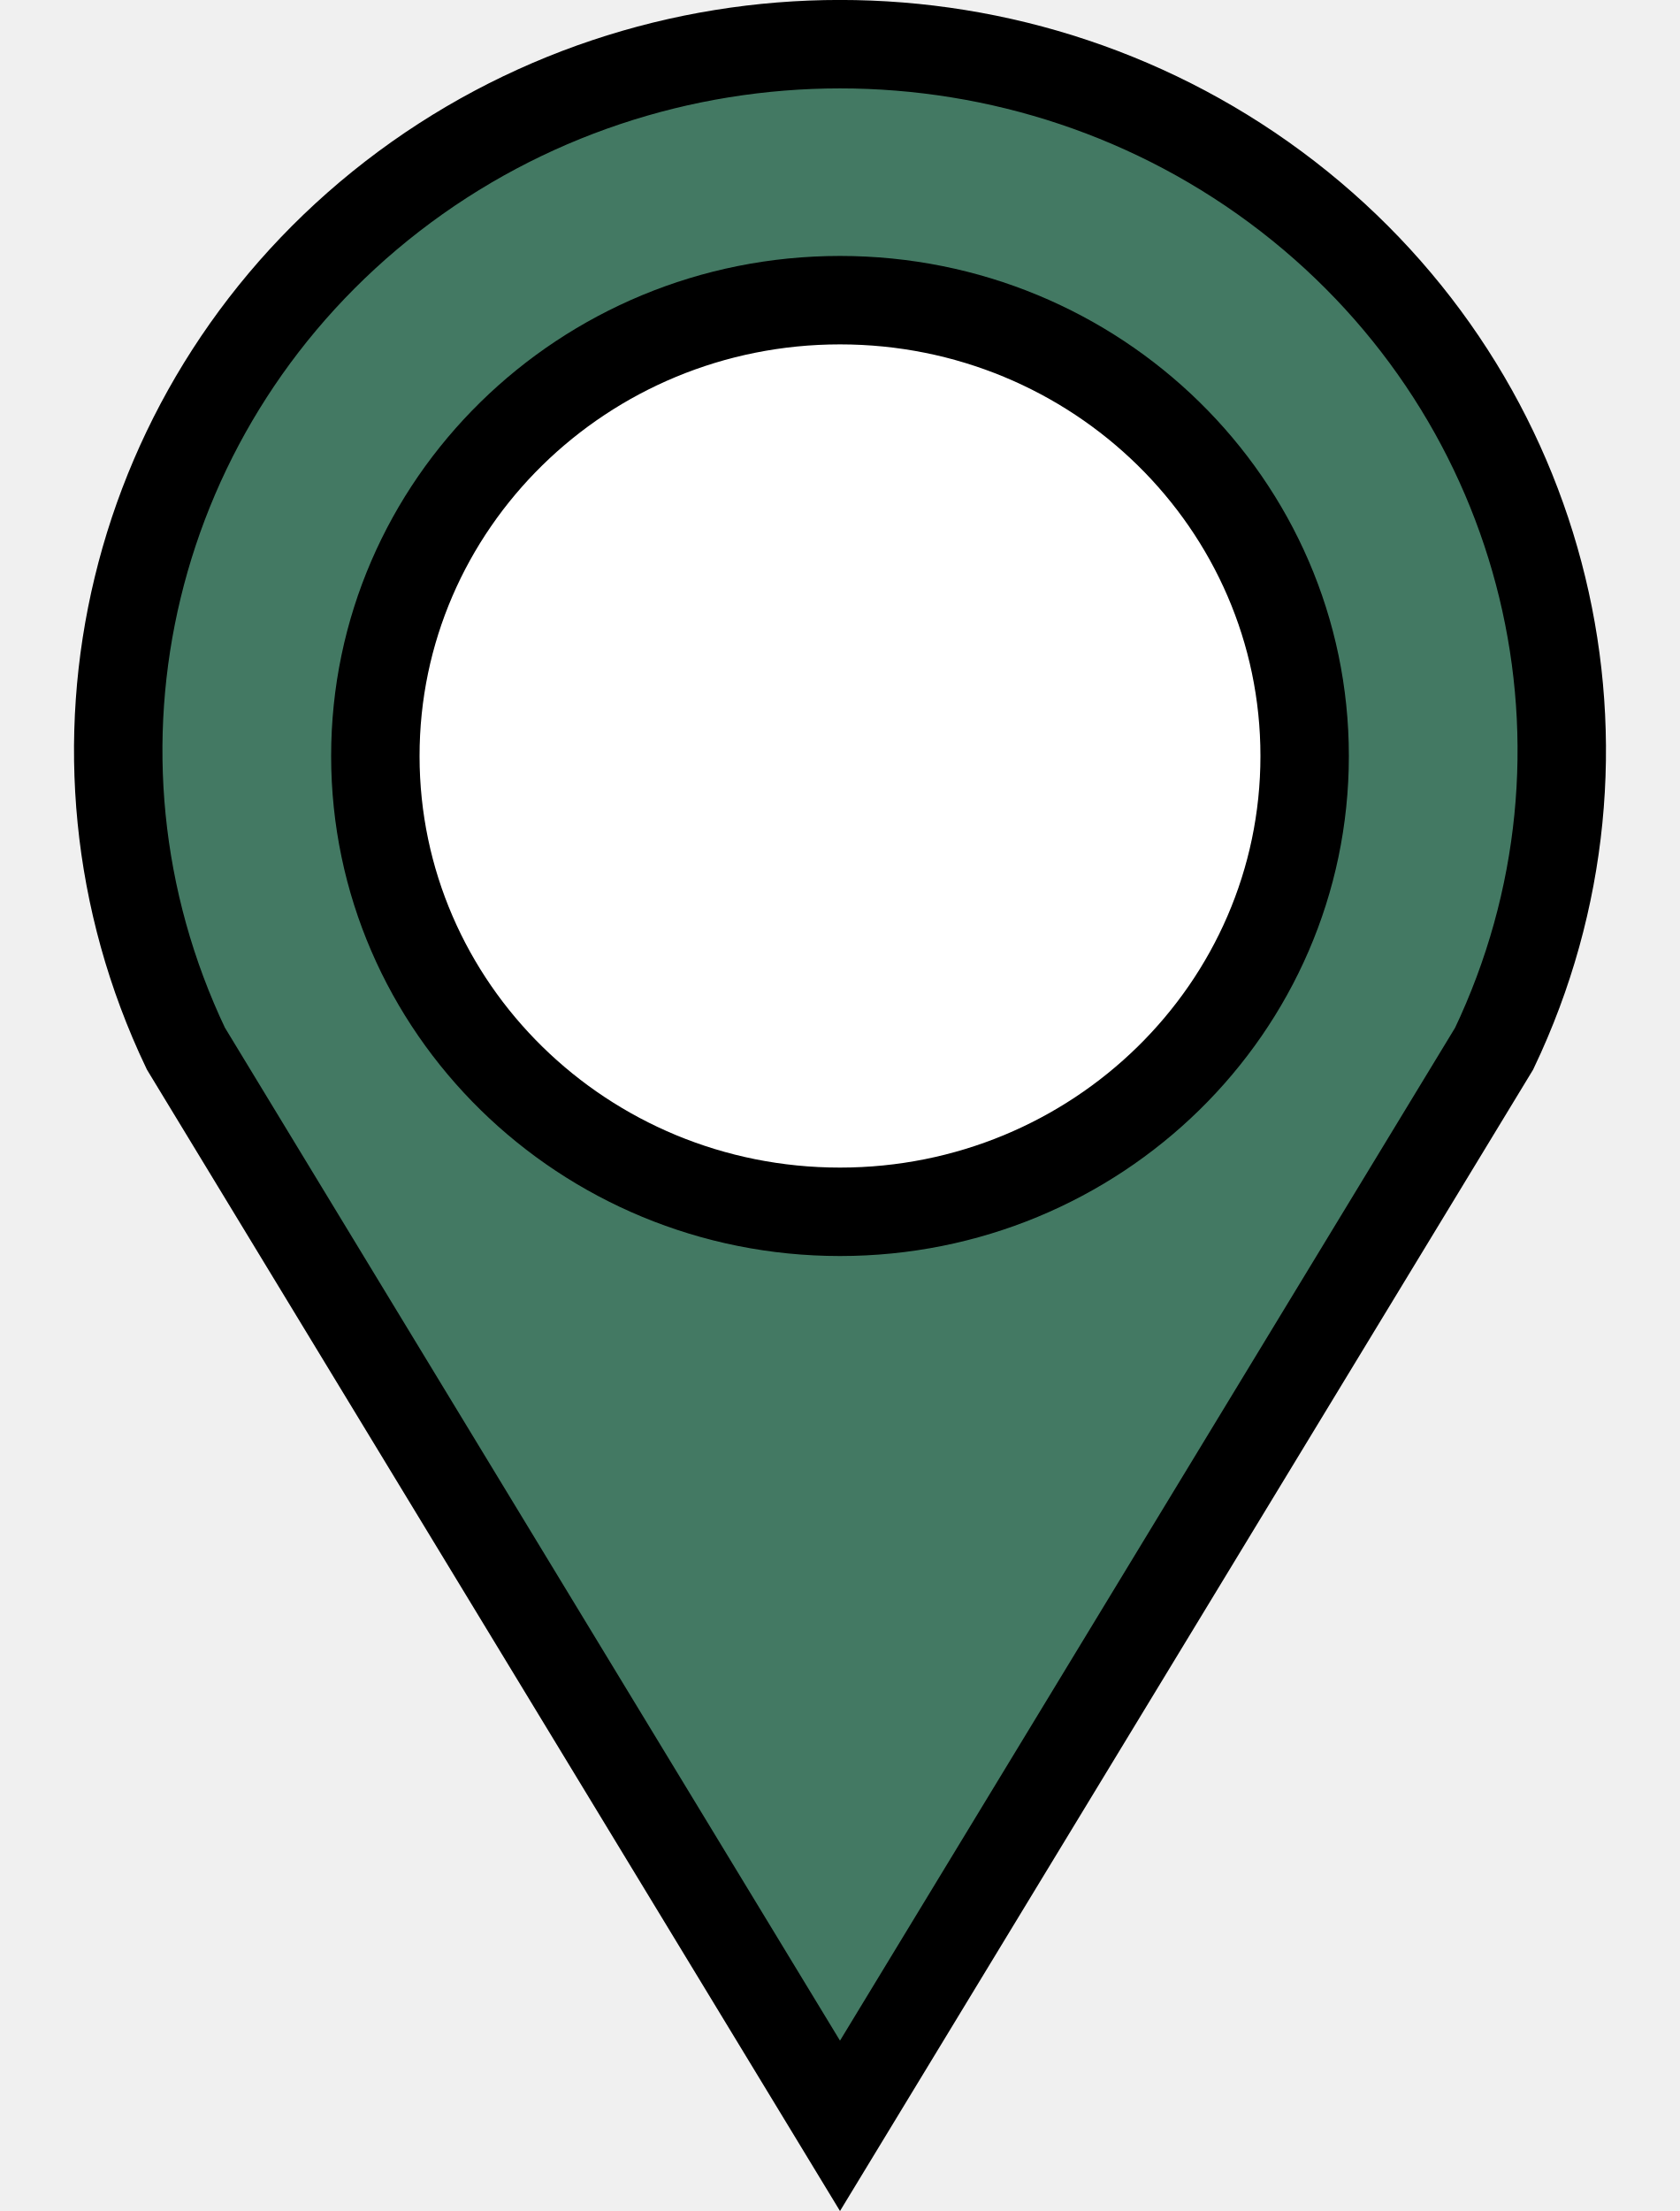
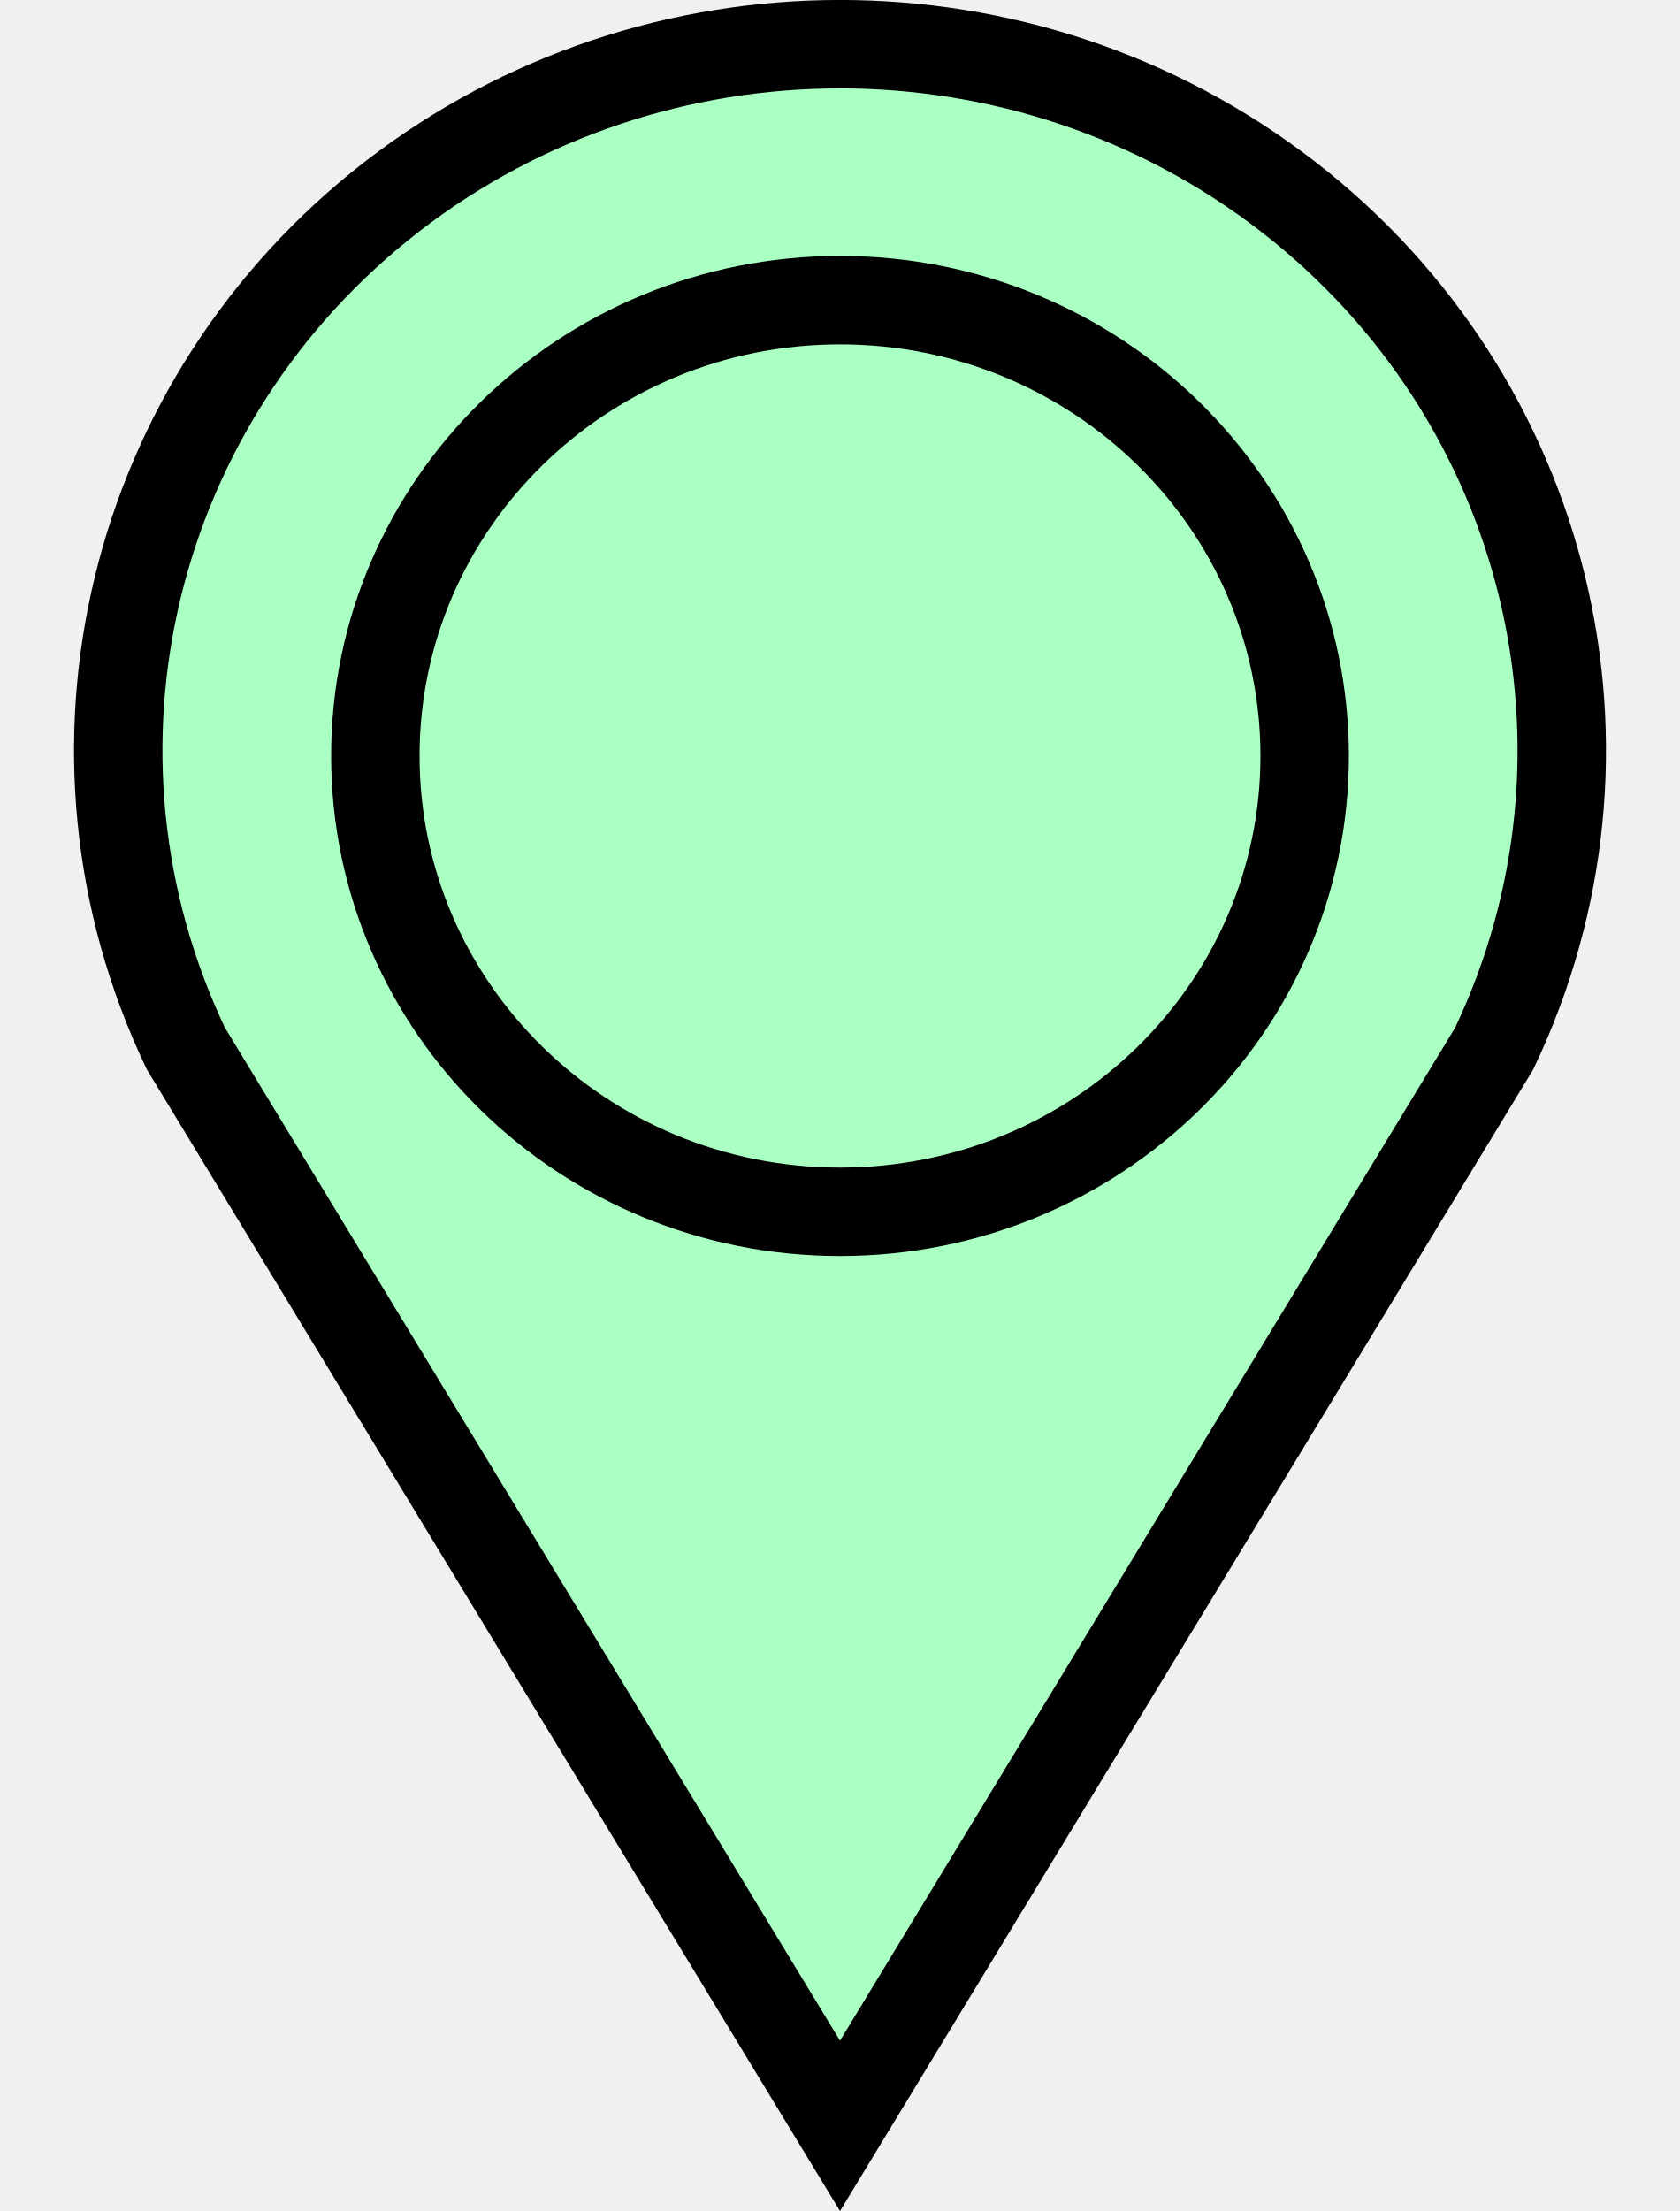
- <svg xmlns="http://www.w3.org/2000/svg" viewBox="0 0 19 25" height="25" width="19">
-   <path d="M2.102 11.856C.504 8.504 1.47 4.516 4.437 2.22c2.968-2.294 7.158-2.294 10.126 0 2.967 2.296 3.933 6.284 2.335 9.637L9.5 24.037z" fill="#437963" stroke="#000" />
-   <path d="M14.755 8.55A5.255 5.154 0 0 1 9.5 13.702 5.255 5.154 0 0 1 4.245 8.55 5.255 5.154 0 0 1 9.5 3.394a5.255 5.154 0 0 1 5.255 5.154z" fill="#fff" stroke="#000" />
+ <svg xmlns="http://www.w3.org/2000/svg" height="25" viewBox="0 0 19 25" width="19">
+   <path d="M2.102 11.856C.504 8.504 1.47 4.516 4.437 2.22c2.968-2.294 7.158-2.294 10.126 0 2.967 2.296 3.933 6.284 2.335 9.637L9.5 24.037z" fill="#aaffc3" stroke="#000" />
+   <path d="M14.755 8.55A5.255 5.154 0 0 1 9.5 13.702 5.255 5.154 0 0 1 4.245 8.55 5.255 5.154 0 0 1 9.5 3.394a5.255 5.154 0 0 1 5.255 5.154z" fill="#aaffc3" stroke="#000" />
</svg>
